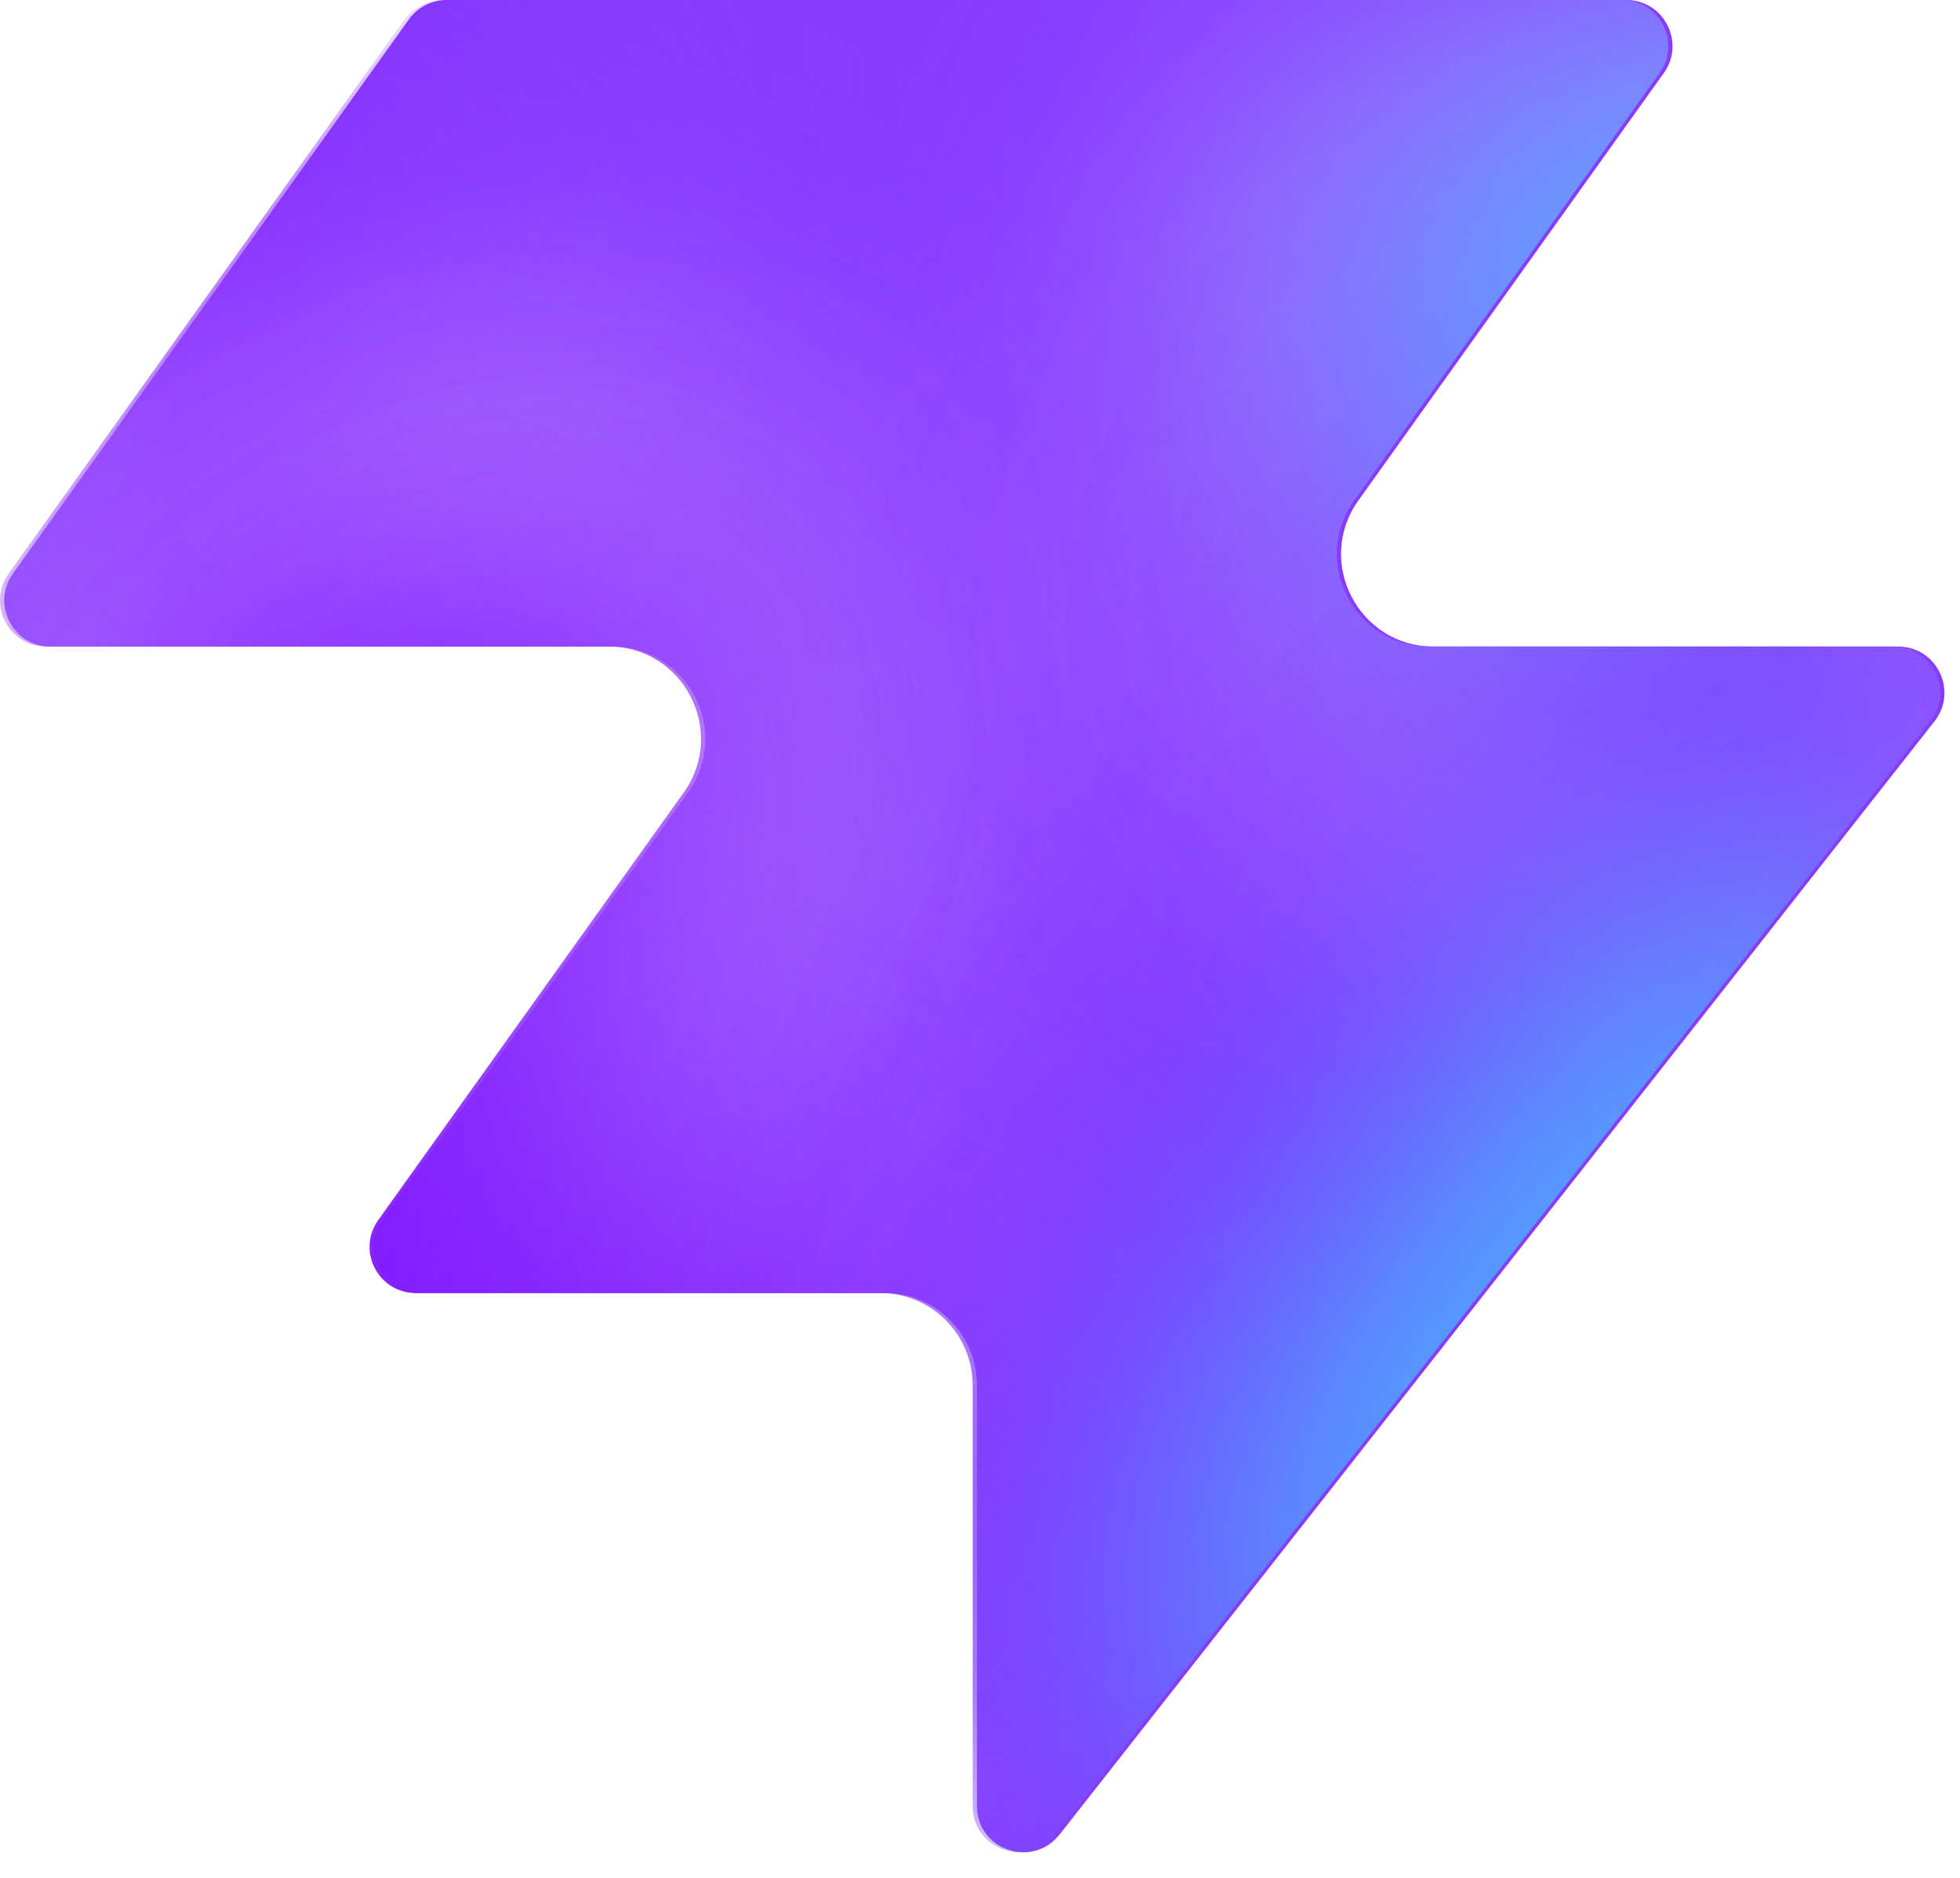
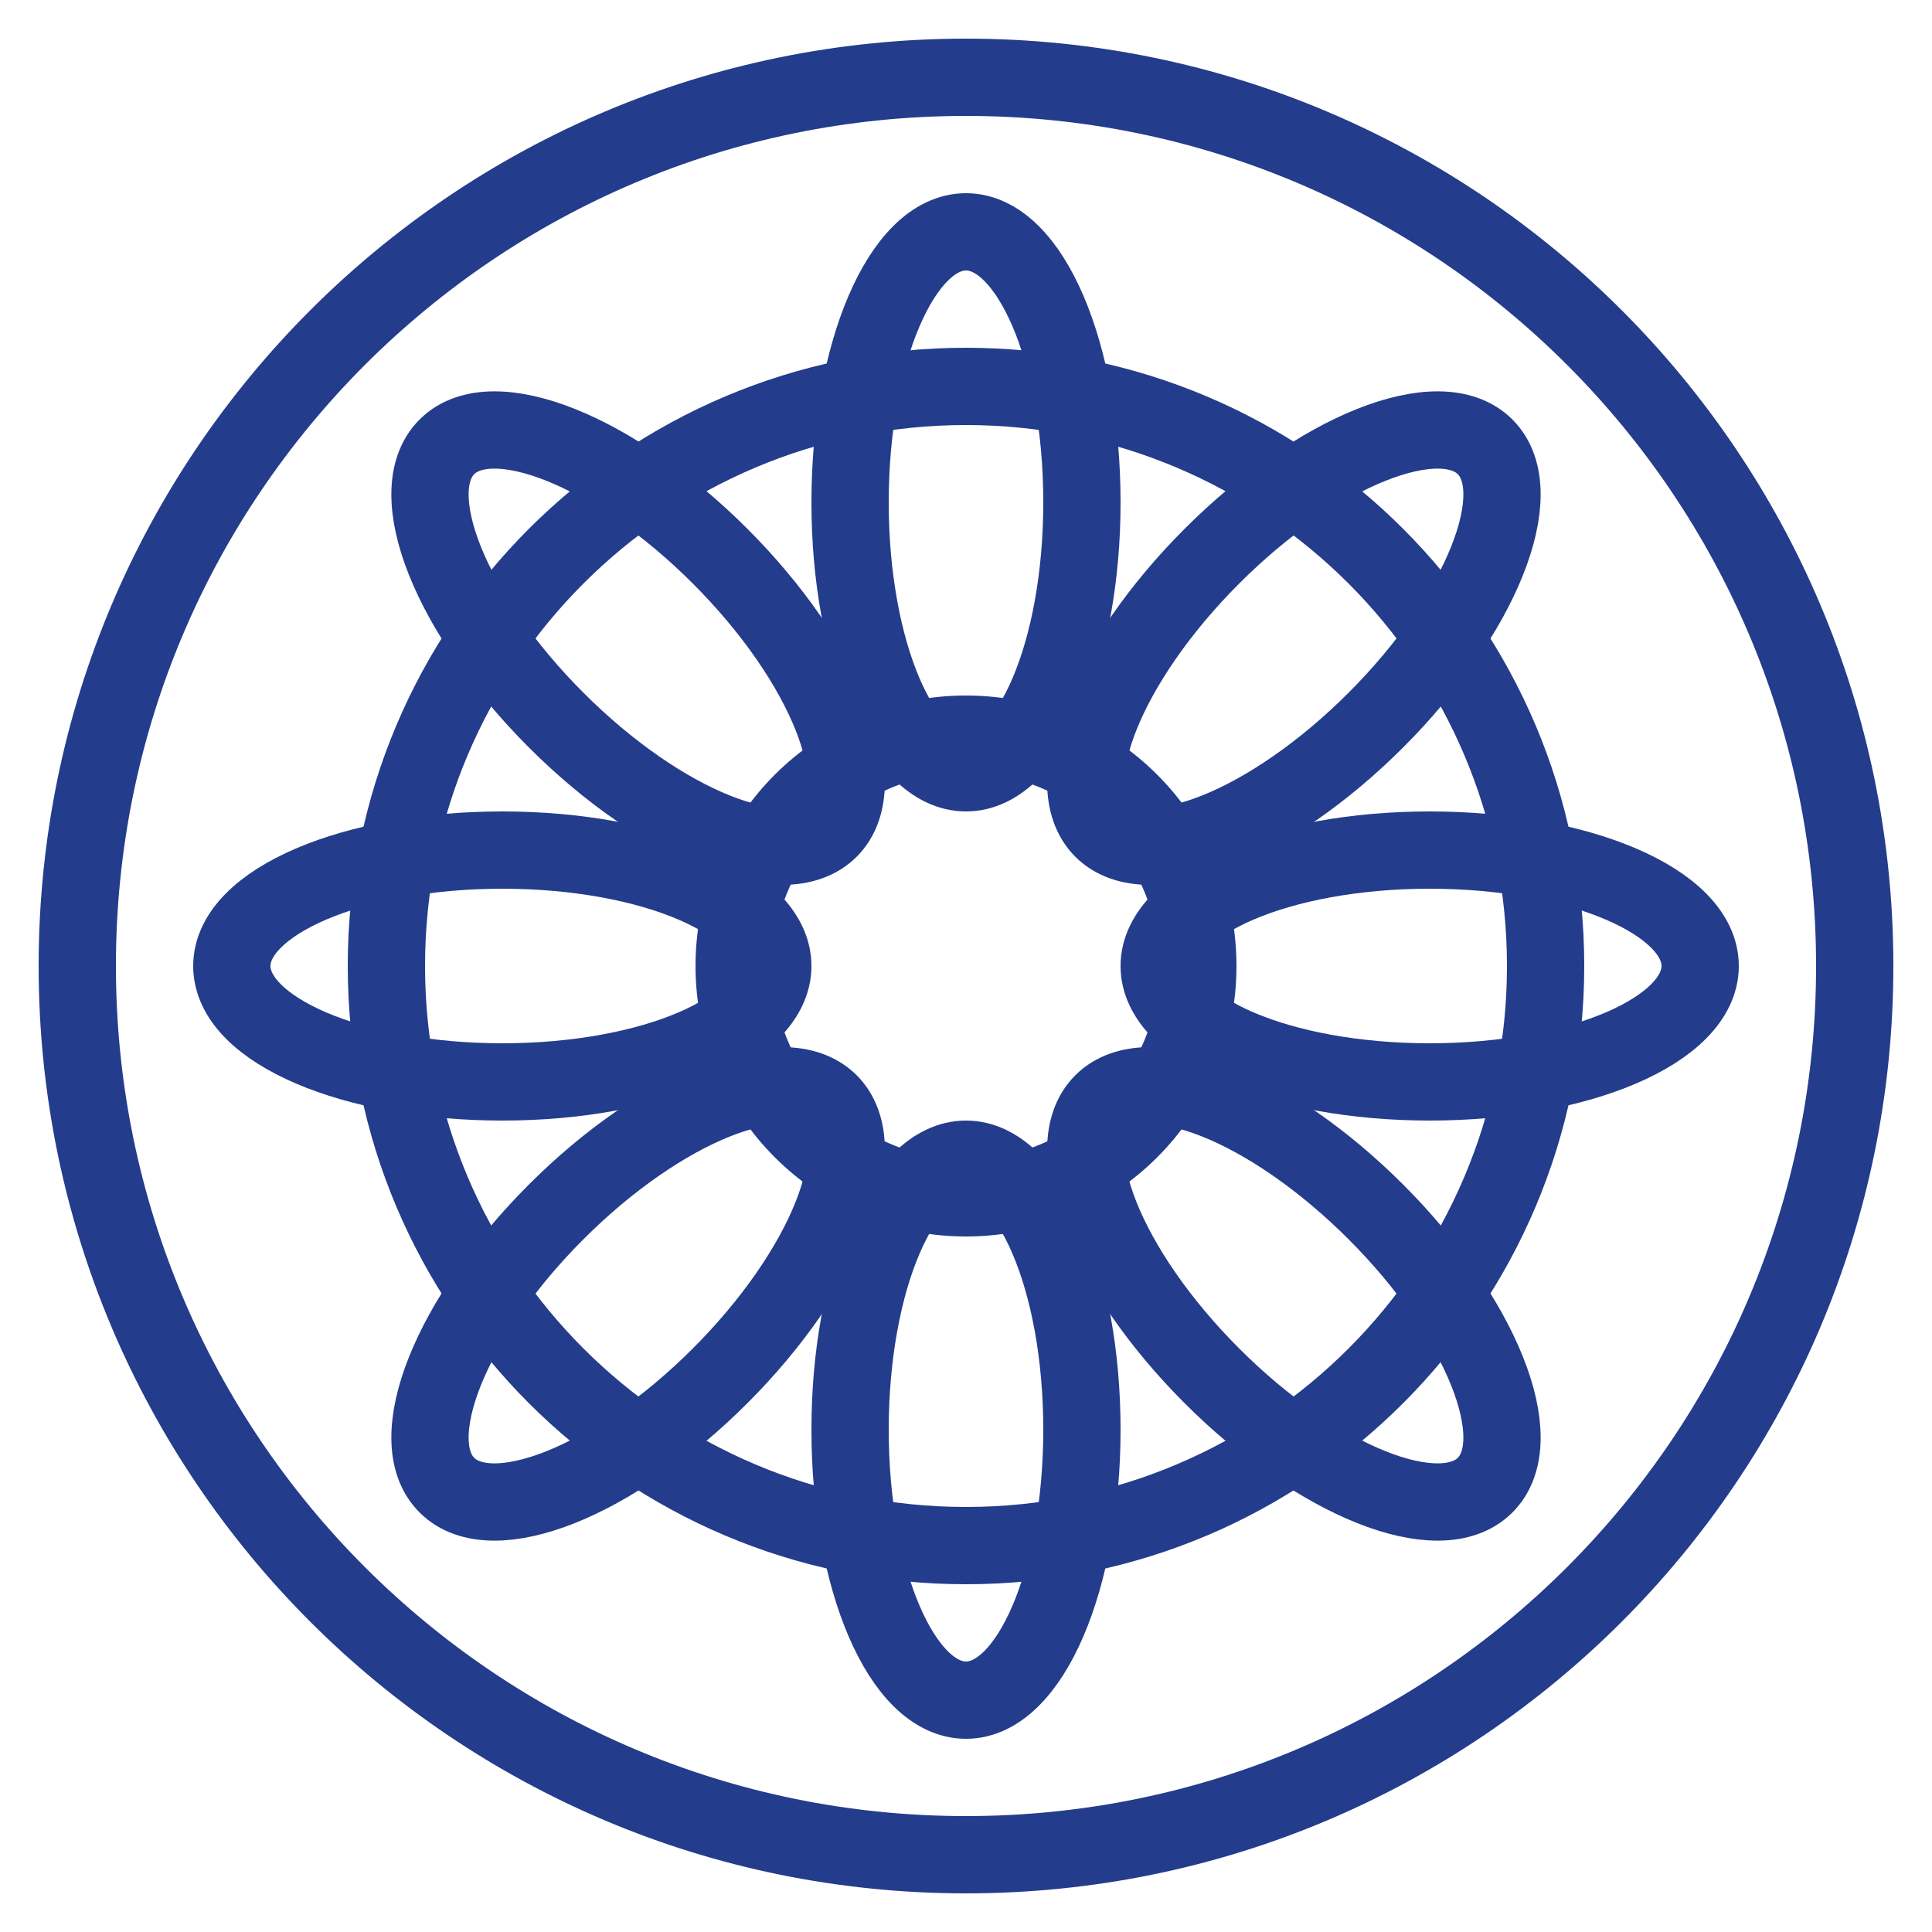
- <svg xmlns="http://www.w3.org/2000/svg" width="48" height="46" fill="none" viewBox="0 0 48 46">
-   <path fill="#863bff" d="M25.946 44.938c-.664.845-2.021.375-2.021-.698V33.937a2.26 2.26 0 0 0-2.262-2.262H10.287c-.92 0-1.456-1.04-.92-1.788l7.48-10.471c1.07-1.497 0-3.578-1.842-3.578H1.237c-.92 0-1.456-1.04-.92-1.788L10.013.474c.214-.297.556-.474.92-.474h28.894c.92 0 1.456 1.04.92 1.788l-7.48 10.471c-1.07 1.498 0 3.579 1.842 3.579h11.377c.943 0 1.473 1.088.89 1.83L25.947 44.94z" style="fill:#863bff;fill:color(display-p3 .525 .23 1);fill-opacity:1" />
-   <mask id="a" width="48" height="46" x="0" y="0" maskUnits="userSpaceOnUse" style="mask-type:alpha">
-     <path fill="#000" d="M25.842 44.938c-.664.844-2.021.375-2.021-.698V33.937a2.26 2.26 0 0 0-2.262-2.262H10.183c-.92 0-1.456-1.04-.92-1.788l7.48-10.471c1.07-1.498 0-3.579-1.842-3.579H1.133c-.92 0-1.456-1.04-.92-1.787L9.91.473c.214-.297.556-.474.92-.474h28.894c.92 0 1.456 1.04.92 1.788l-7.48 10.471c-1.07 1.498 0 3.578 1.842 3.578h11.377c.943 0 1.473 1.088.89 1.832L25.843 44.94z" style="fill:#000;fill-opacity:1" />
-   </mask>
-   <g mask="url(#a)">
-     <g filter="url(#b)">
-       <ellipse cx="5.508" cy="14.704" fill="#ede6ff" rx="5.508" ry="14.704" style="fill:#ede6ff;fill:color(display-p3 .927 .903 1);fill-opacity:1" transform="matrix(.00324 1 1 -.00324 -4.47 31.516)" />
-     </g>
-     <g filter="url(#c)">
-       <ellipse cx="10.399" cy="29.851" fill="#ede6ff" rx="10.399" ry="29.851" style="fill:#ede6ff;fill:color(display-p3 .927 .903 1);fill-opacity:1" transform="matrix(.00324 1 1 -.00324 -39.328 7.883)" />
-     </g>
-     <g filter="url(#d)">
-       <ellipse cx="5.508" cy="30.487" fill="#7e14ff" rx="5.508" ry="30.487" style="fill:#7e14ff;fill:color(display-p3 .492 .077 1);fill-opacity:1" transform="rotate(89.814 -25.913 -14.639)scale(1 -1)" />
-     </g>
-     <g filter="url(#e)">
-       <ellipse cx="5.508" cy="30.599" fill="#7e14ff" rx="5.508" ry="30.599" style="fill:#7e14ff;fill:color(display-p3 .492 .077 1);fill-opacity:1" transform="rotate(89.814 -32.644 -3.334)scale(1 -1)" />
-     </g>
-     <g filter="url(#f)">
-       <ellipse cx="5.508" cy="30.599" fill="#7e14ff" rx="5.508" ry="30.599" style="fill:#7e14ff;fill:color(display-p3 .492 .077 1);fill-opacity:1" transform="matrix(.00324 1 1 -.00324 -34.34 30.47)" />
-     </g>
-     <g filter="url(#g)">
-       <ellipse cx="14.072" cy="22.078" fill="#ede6ff" rx="14.072" ry="22.078" style="fill:#ede6ff;fill:color(display-p3 .927 .903 1);fill-opacity:1" transform="rotate(93.35 24.506 48.493)scale(-1 1)" />
-     </g>
-     <g filter="url(#h)">
-       <ellipse cx="3.47" cy="21.501" fill="#7e14ff" rx="3.47" ry="21.501" style="fill:#7e14ff;fill:color(display-p3 .492 .077 1);fill-opacity:1" transform="rotate(89.009 28.708 47.59)scale(-1 1)" />
-     </g>
-     <g filter="url(#i)">
-       <ellipse cx="3.47" cy="21.501" fill="#7e14ff" rx="3.47" ry="21.501" style="fill:#7e14ff;fill:color(display-p3 .492 .077 1);fill-opacity:1" transform="rotate(89.009 28.708 47.59)scale(-1 1)" />
-     </g>
-     <g filter="url(#j)">
-       <ellipse cx=".387" cy="8.972" fill="#7e14ff" rx="4.407" ry="29.108" style="fill:#7e14ff;fill:color(display-p3 .492 .077 1);fill-opacity:1" transform="rotate(39.51 .387 8.972)" />
-     </g>
-     <g filter="url(#k)">
-       <ellipse cx="47.523" cy="-6.092" fill="#7e14ff" rx="4.407" ry="29.108" style="fill:#7e14ff;fill:color(display-p3 .492 .077 1);fill-opacity:1" transform="rotate(37.892 47.523 -6.092)" />
-     </g>
-     <g filter="url(#l)">
-       <ellipse cx="41.412" cy="6.333" fill="#47bfff" rx="5.971" ry="9.665" style="fill:#47bfff;fill:color(display-p3 .28 .748 1);fill-opacity:1" transform="rotate(37.892 41.412 6.333)" />
-     </g>
-     <g filter="url(#m)">
-       <ellipse cx="-1.879" cy="38.332" fill="#7e14ff" rx="4.407" ry="29.108" style="fill:#7e14ff;fill:color(display-p3 .492 .077 1);fill-opacity:1" transform="rotate(37.892 -1.88 38.332)" />
-     </g>
-     <g filter="url(#n)">
-       <ellipse cx="-1.879" cy="38.332" fill="#7e14ff" rx="4.407" ry="29.108" style="fill:#7e14ff;fill:color(display-p3 .492 .077 1);fill-opacity:1" transform="rotate(37.892 -1.88 38.332)" />
-     </g>
-     <g filter="url(#o)">
-       <ellipse cx="35.651" cy="29.907" fill="#7e14ff" rx="4.407" ry="29.108" style="fill:#7e14ff;fill:color(display-p3 .492 .077 1);fill-opacity:1" transform="rotate(37.892 35.651 29.907)" />
-     </g>
-     <g filter="url(#p)">
-       <ellipse cx="38.418" cy="32.4" fill="#47bfff" rx="5.971" ry="15.297" style="fill:#47bfff;fill:color(display-p3 .28 .748 1);fill-opacity:1" transform="rotate(37.892 38.418 32.4)" />
-     </g>
+ <svg xmlns="http://www.w3.org/2000/svg" viewBox="0 0 100 100" fill="none" stroke="#243C8C" stroke-width="4" stroke-linecap="round">
+   <circle cx="50" cy="50" r="46" />
+   <circle cx="50" cy="50" r="30" />
+   <circle cx="50" cy="50" r="12" />
+   <g>
+     <ellipse cx="50" cy="26" rx="6" ry="14" />
+     <ellipse cx="50" cy="26" rx="6" ry="14" transform="rotate(45 50 50)" />
+     <ellipse cx="50" cy="26" rx="6" ry="14" transform="rotate(90 50 50)" />
+     <ellipse cx="50" cy="26" rx="6" ry="14" transform="rotate(135 50 50)" />
+     <ellipse cx="50" cy="26" rx="6" ry="14" transform="rotate(180 50 50)" />
+     <ellipse cx="50" cy="26" rx="6" ry="14" transform="rotate(225 50 50)" />
+     <ellipse cx="50" cy="26" rx="6" ry="14" transform="rotate(270 50 50)" />
+     <ellipse cx="50" cy="26" rx="6" ry="14" transform="rotate(315 50 50)" />
  </g>
-   <defs>
-     <filter id="b" width="60.045" height="41.654" x="-19.77" y="16.149" color-interpolation-filters="sRGB" filterUnits="userSpaceOnUse">
-       <feFlood flood-opacity="0" result="BackgroundImageFix" />
-       <feBlend in="SourceGraphic" in2="BackgroundImageFix" result="shape" />
-       <feGaussianBlur result="effect1_foregroundBlur_2002_17158" stdDeviation="7.659" />
-     </filter>
-     <filter id="c" width="90.34" height="51.437" x="-54.613" y="-7.533" color-interpolation-filters="sRGB" filterUnits="userSpaceOnUse">
-       <feFlood flood-opacity="0" result="BackgroundImageFix" />
-       <feBlend in="SourceGraphic" in2="BackgroundImageFix" result="shape" />
-       <feGaussianBlur result="effect1_foregroundBlur_2002_17158" stdDeviation="7.659" />
-     </filter>
-     <filter id="d" width="79.355" height="29.4" x="-49.64" y="2.03" color-interpolation-filters="sRGB" filterUnits="userSpaceOnUse">
-       <feFlood flood-opacity="0" result="BackgroundImageFix" />
-       <feBlend in="SourceGraphic" in2="BackgroundImageFix" result="shape" />
-       <feGaussianBlur result="effect1_foregroundBlur_2002_17158" stdDeviation="4.596" />
-     </filter>
-     <filter id="e" width="79.579" height="29.4" x="-45.045" y="20.029" color-interpolation-filters="sRGB" filterUnits="userSpaceOnUse">
-       <feFlood flood-opacity="0" result="BackgroundImageFix" />
-       <feBlend in="SourceGraphic" in2="BackgroundImageFix" result="shape" />
-       <feGaussianBlur result="effect1_foregroundBlur_2002_17158" stdDeviation="4.596" />
-     </filter>
-     <filter id="f" width="79.579" height="29.4" x="-43.513" y="21.178" color-interpolation-filters="sRGB" filterUnits="userSpaceOnUse">
-       <feFlood flood-opacity="0" result="BackgroundImageFix" />
-       <feBlend in="SourceGraphic" in2="BackgroundImageFix" result="shape" />
-       <feGaussianBlur result="effect1_foregroundBlur_2002_17158" stdDeviation="4.596" />
-     </filter>
-     <filter id="g" width="74.749" height="58.852" x="15.756" y="-17.901" color-interpolation-filters="sRGB" filterUnits="userSpaceOnUse">
-       <feFlood flood-opacity="0" result="BackgroundImageFix" />
-       <feBlend in="SourceGraphic" in2="BackgroundImageFix" result="shape" />
-       <feGaussianBlur result="effect1_foregroundBlur_2002_17158" stdDeviation="7.659" />
-     </filter>
-     <filter id="h" width="61.377" height="25.362" x="23.548" y="2.284" color-interpolation-filters="sRGB" filterUnits="userSpaceOnUse">
-       <feFlood flood-opacity="0" result="BackgroundImageFix" />
-       <feBlend in="SourceGraphic" in2="BackgroundImageFix" result="shape" />
-       <feGaussianBlur result="effect1_foregroundBlur_2002_17158" stdDeviation="4.596" />
-     </filter>
-     <filter id="i" width="61.377" height="25.362" x="23.548" y="2.284" color-interpolation-filters="sRGB" filterUnits="userSpaceOnUse">
-       <feFlood flood-opacity="0" result="BackgroundImageFix" />
-       <feBlend in="SourceGraphic" in2="BackgroundImageFix" result="shape" />
-       <feGaussianBlur result="effect1_foregroundBlur_2002_17158" stdDeviation="4.596" />
-     </filter>
-     <filter id="j" width="56.045" height="63.649" x="-27.636" y="-22.853" color-interpolation-filters="sRGB" filterUnits="userSpaceOnUse">
-       <feFlood flood-opacity="0" result="BackgroundImageFix" />
-       <feBlend in="SourceGraphic" in2="BackgroundImageFix" result="shape" />
-       <feGaussianBlur result="effect1_foregroundBlur_2002_17158" stdDeviation="4.596" />
-     </filter>
-     <filter id="k" width="54.814" height="64.646" x="20.116" y="-38.415" color-interpolation-filters="sRGB" filterUnits="userSpaceOnUse">
-       <feFlood flood-opacity="0" result="BackgroundImageFix" />
-       <feBlend in="SourceGraphic" in2="BackgroundImageFix" result="shape" />
-       <feGaussianBlur result="effect1_foregroundBlur_2002_17158" stdDeviation="4.596" />
-     </filter>
-     <filter id="l" width="33.541" height="35.313" x="24.641" y="-11.323" color-interpolation-filters="sRGB" filterUnits="userSpaceOnUse">
-       <feFlood flood-opacity="0" result="BackgroundImageFix" />
-       <feBlend in="SourceGraphic" in2="BackgroundImageFix" result="shape" />
-       <feGaussianBlur result="effect1_foregroundBlur_2002_17158" stdDeviation="4.596" />
-     </filter>
-     <filter id="m" width="54.814" height="64.646" x="-29.286" y="6.009" color-interpolation-filters="sRGB" filterUnits="userSpaceOnUse">
-       <feFlood flood-opacity="0" result="BackgroundImageFix" />
-       <feBlend in="SourceGraphic" in2="BackgroundImageFix" result="shape" />
-       <feGaussianBlur result="effect1_foregroundBlur_2002_17158" stdDeviation="4.596" />
-     </filter>
-     <filter id="n" width="54.814" height="64.646" x="-29.286" y="6.009" color-interpolation-filters="sRGB" filterUnits="userSpaceOnUse">
-       <feFlood flood-opacity="0" result="BackgroundImageFix" />
-       <feBlend in="SourceGraphic" in2="BackgroundImageFix" result="shape" />
-       <feGaussianBlur result="effect1_foregroundBlur_2002_17158" stdDeviation="4.596" />
-     </filter>
-     <filter id="o" width="54.814" height="64.646" x="8.244" y="-2.416" color-interpolation-filters="sRGB" filterUnits="userSpaceOnUse">
-       <feFlood flood-opacity="0" result="BackgroundImageFix" />
-       <feBlend in="SourceGraphic" in2="BackgroundImageFix" result="shape" />
-       <feGaussianBlur result="effect1_foregroundBlur_2002_17158" stdDeviation="4.596" />
-     </filter>
-     <filter id="p" width="39.409" height="43.623" x="18.713" y="10.588" color-interpolation-filters="sRGB" filterUnits="userSpaceOnUse">
-       <feFlood flood-opacity="0" result="BackgroundImageFix" />
-       <feBlend in="SourceGraphic" in2="BackgroundImageFix" result="shape" />
-       <feGaussianBlur result="effect1_foregroundBlur_2002_17158" stdDeviation="4.596" />
-     </filter>
-   </defs>
</svg>
